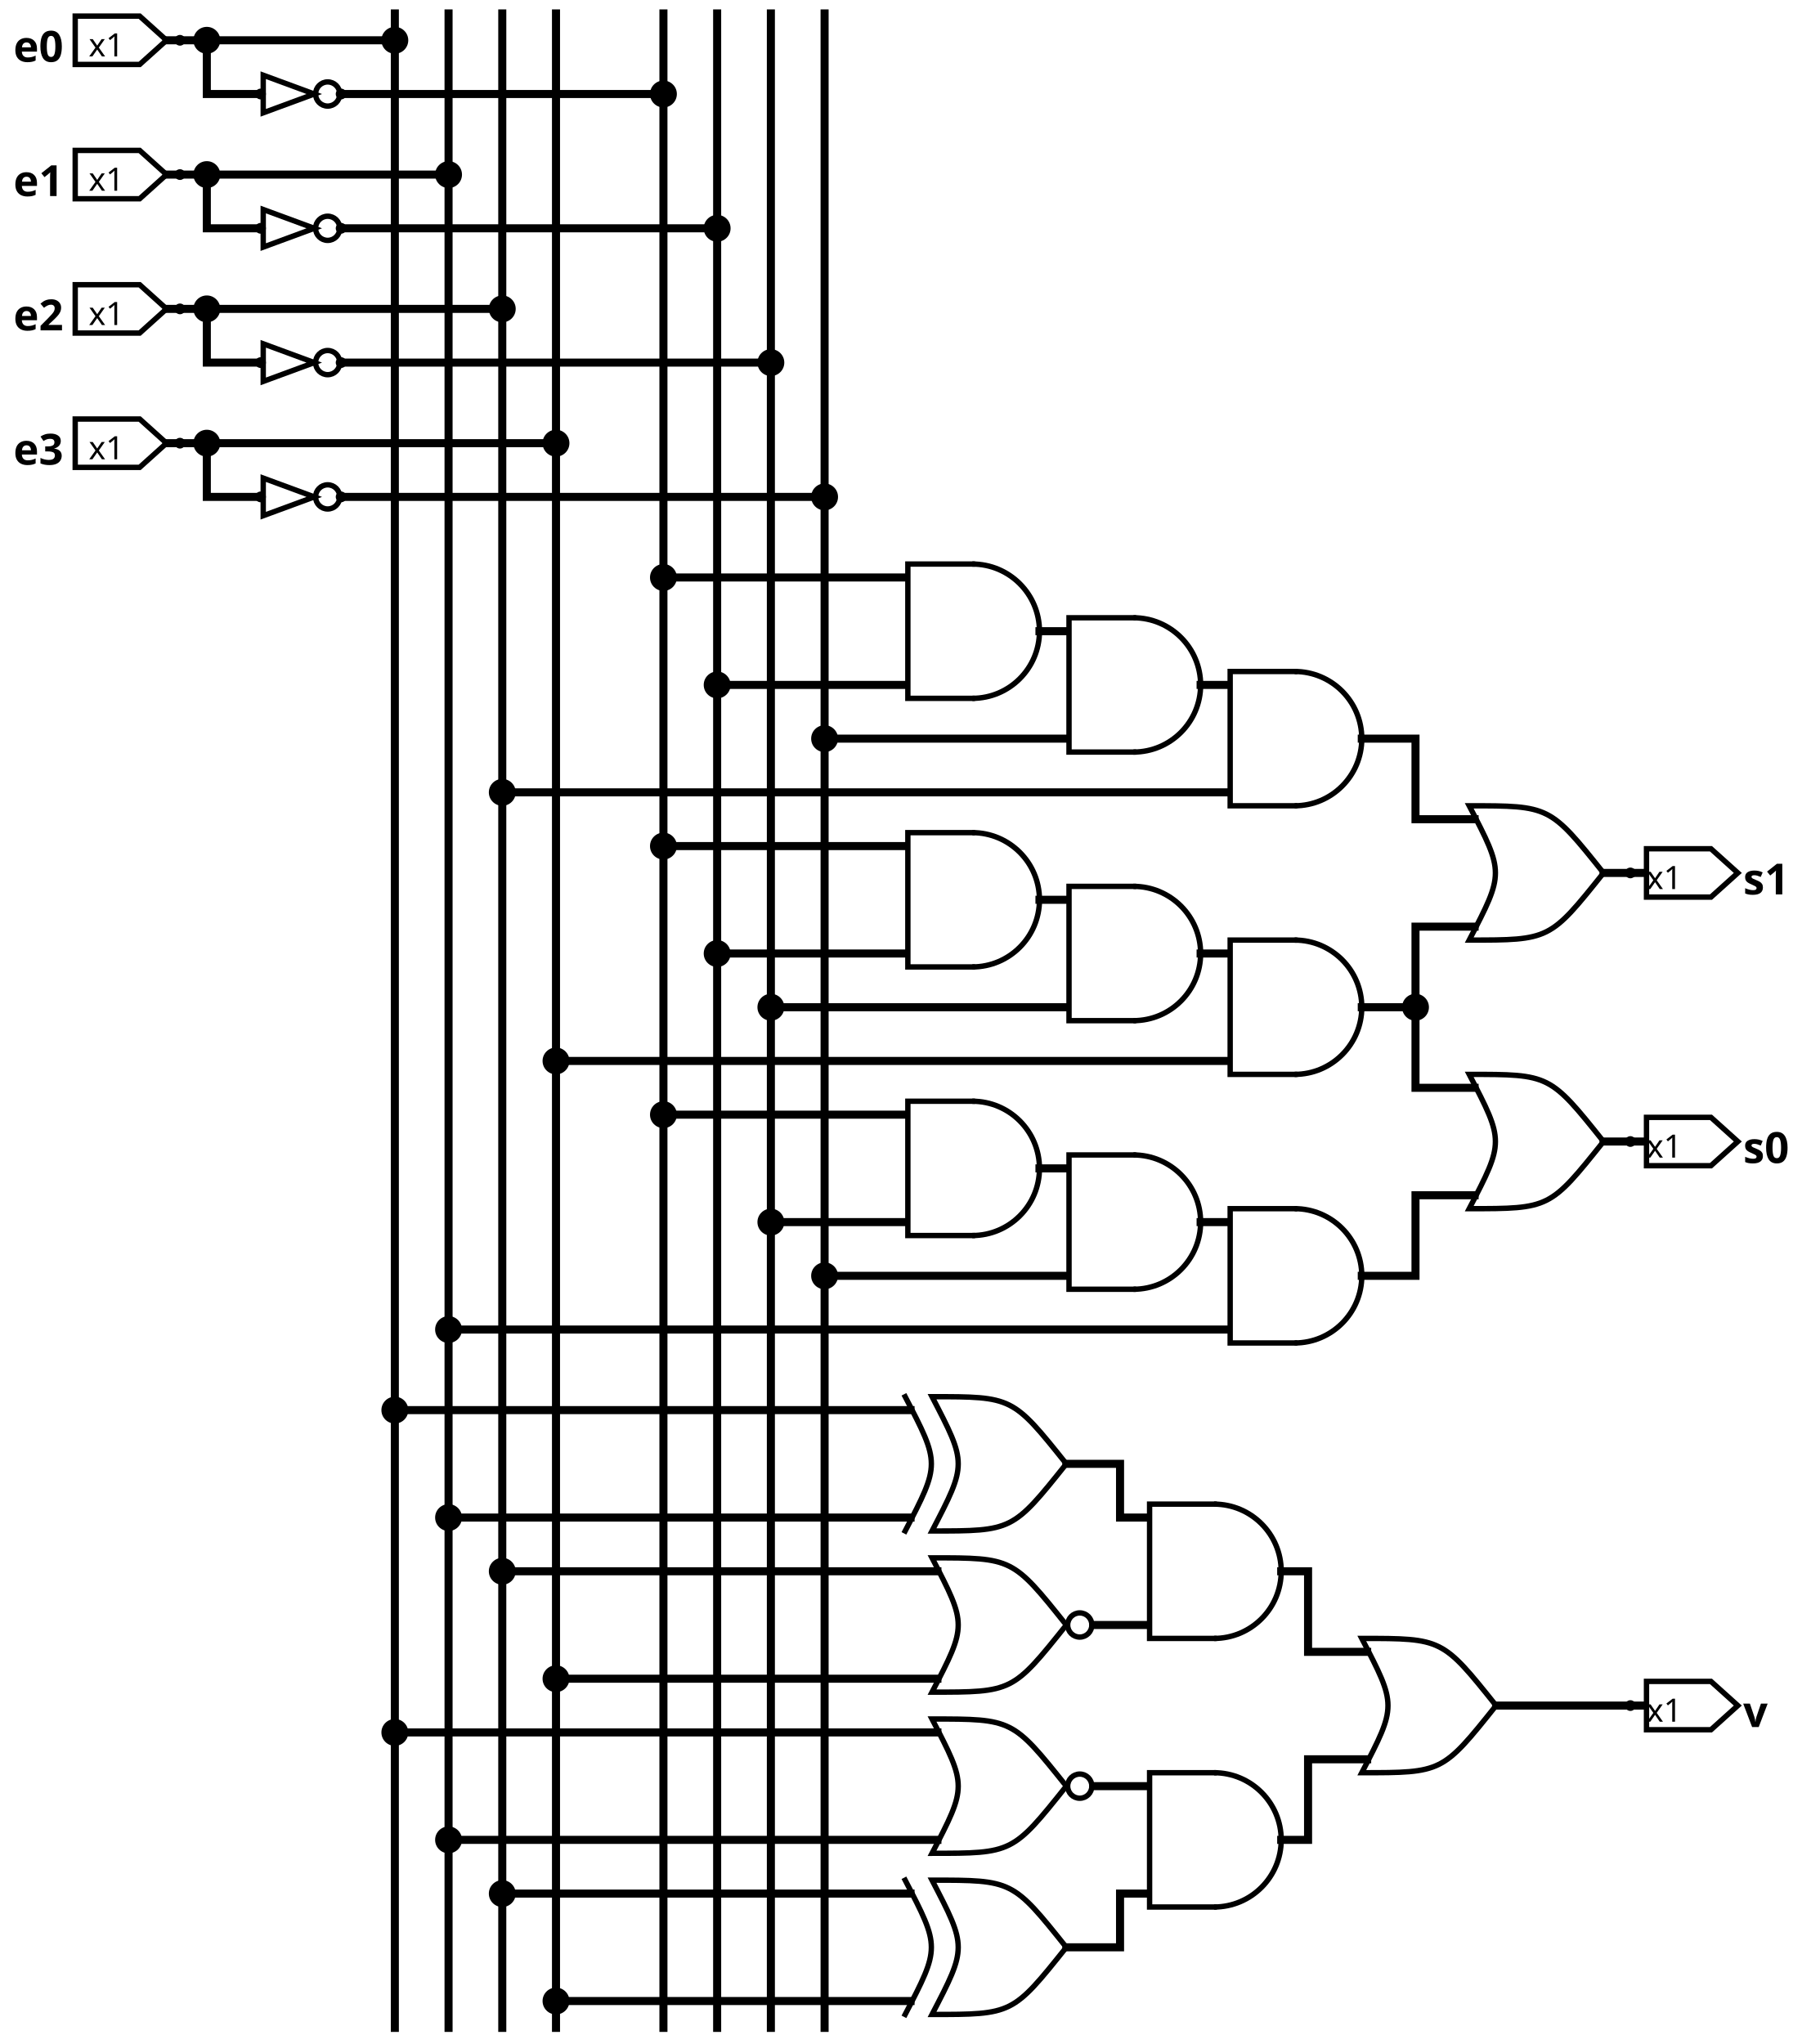
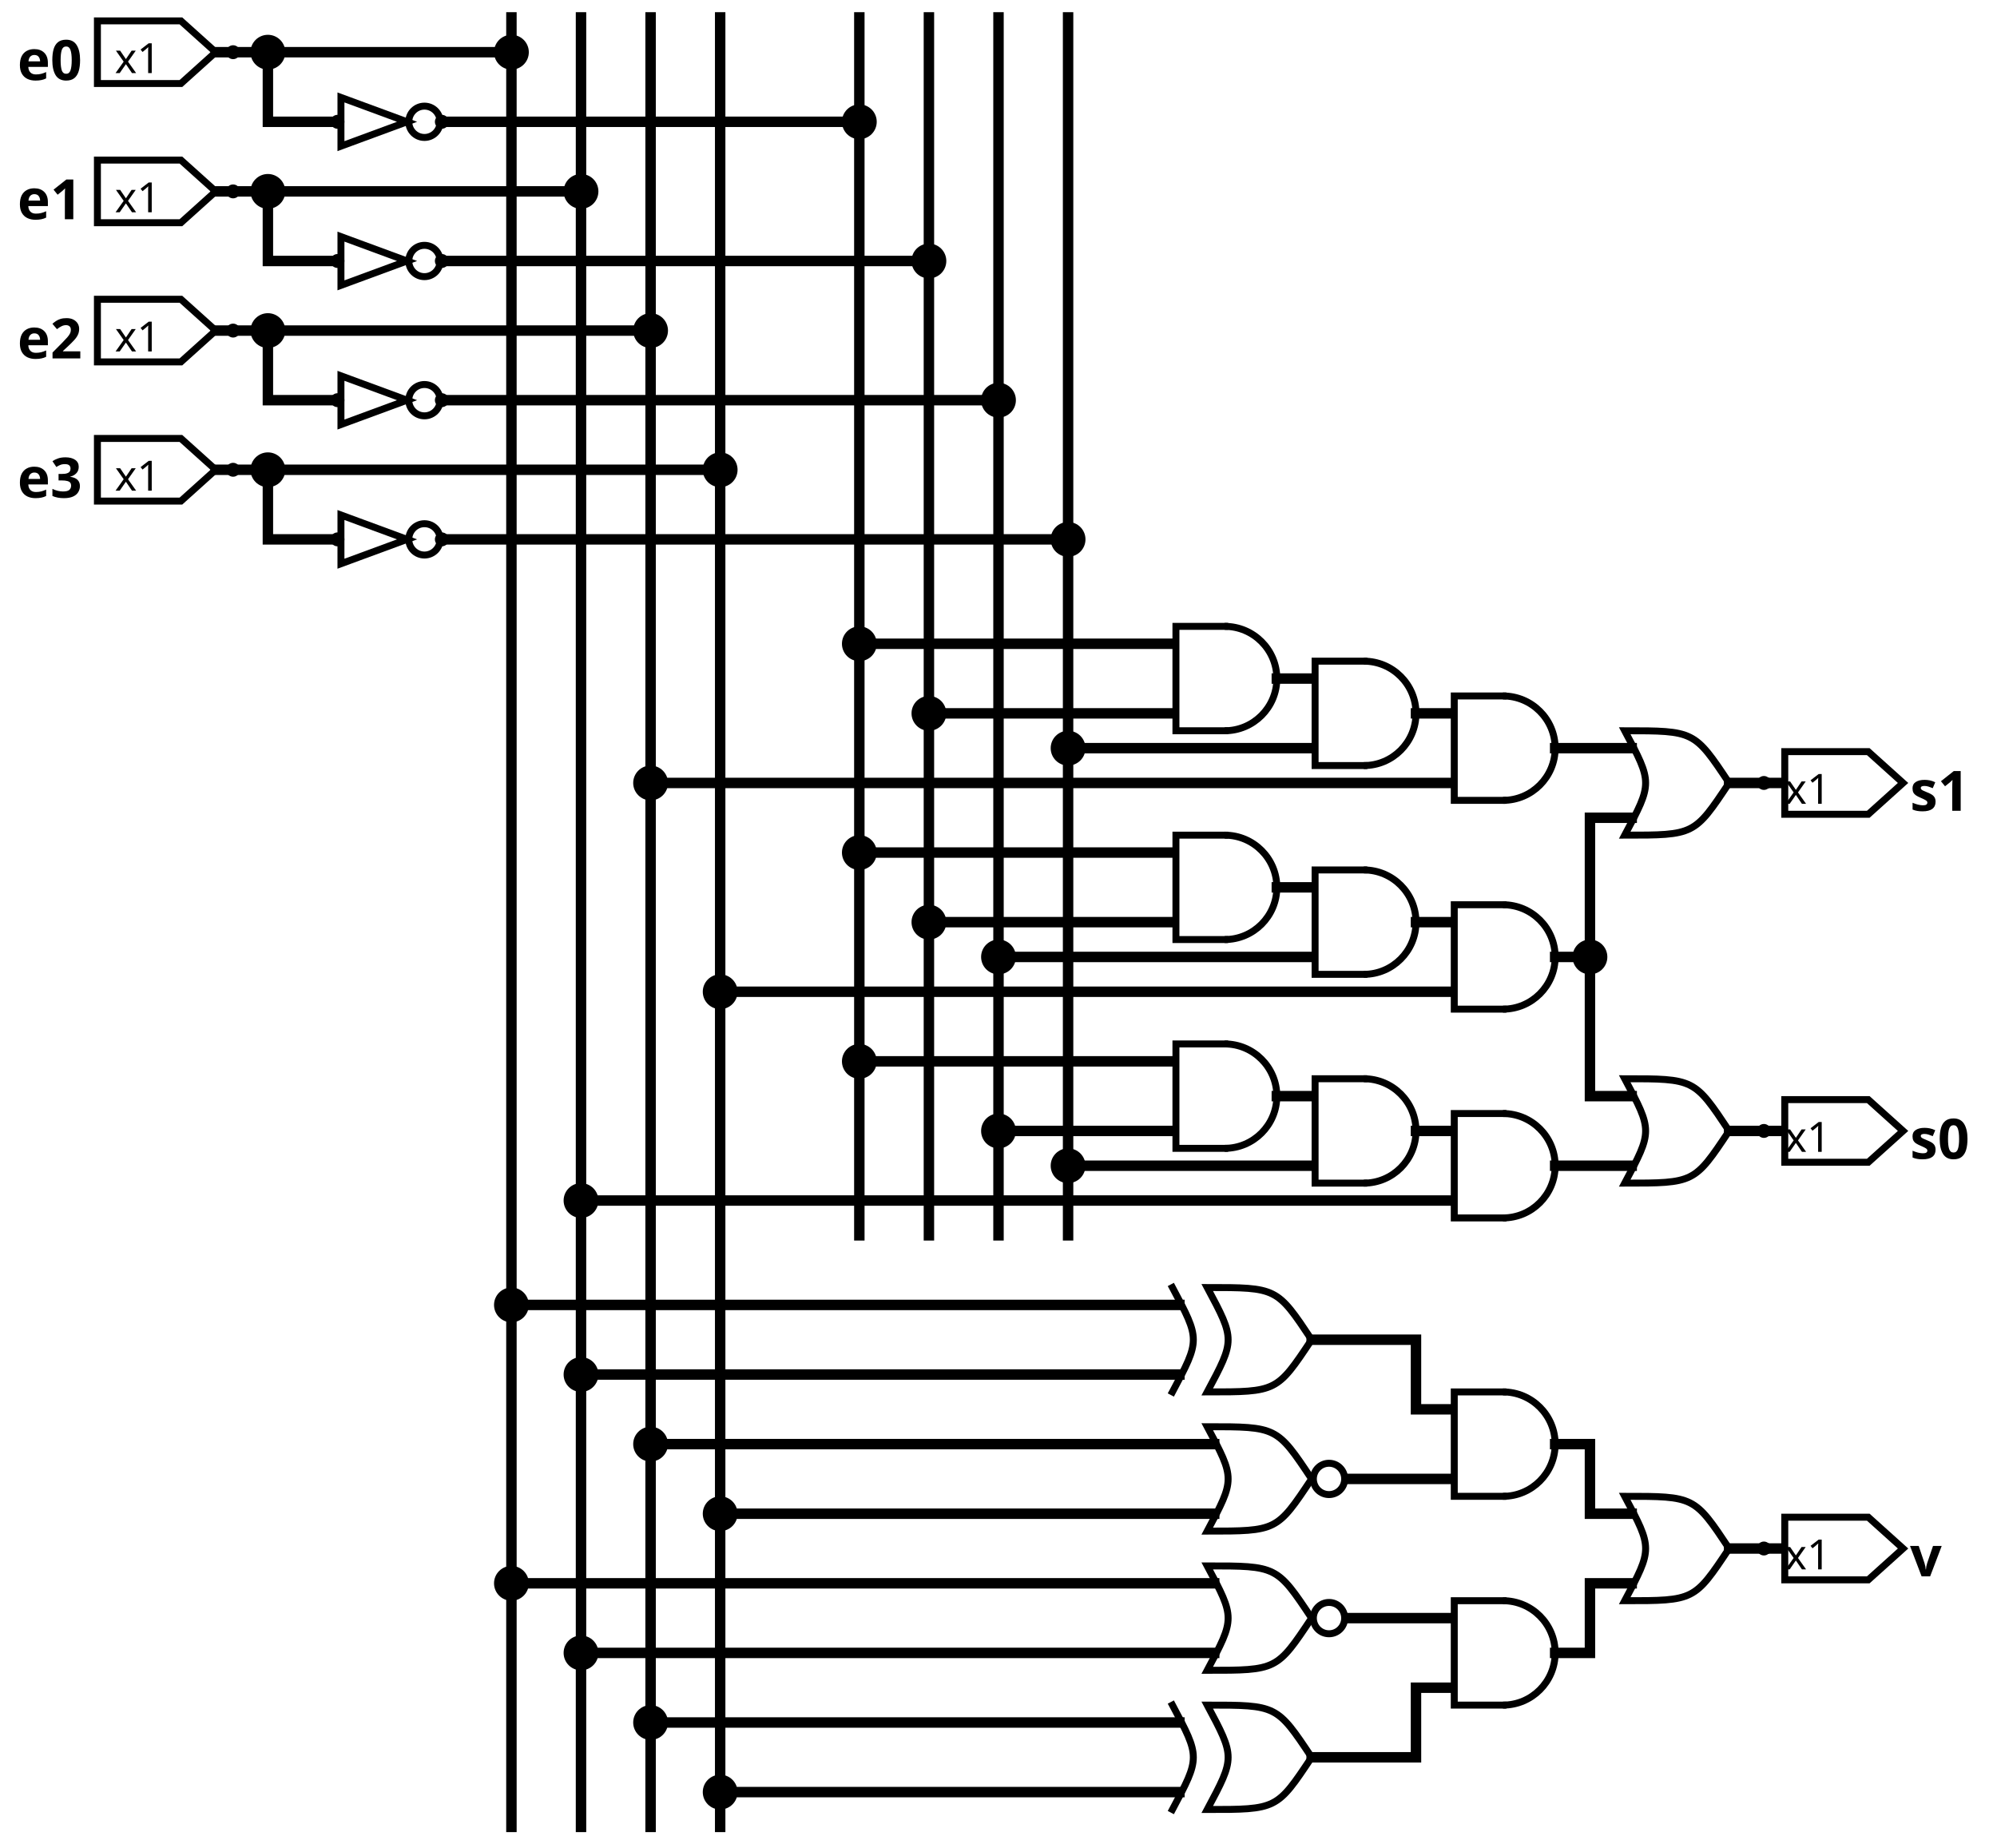
- <svg xmlns="http://www.w3.org/2000/svg" version="1.1" viewBox="0 0 674 761">
-   <polyline fill="none" points="407,665 427,665" stroke="rgb(0, 0, 0)" stroke-linecap="square" stroke-width="3.0" />
-   <polyline fill="none" points="387,335 397,335" stroke="rgb(0, 0, 0)" stroke-linecap="square" stroke-width="3.0" />
-   <polyline fill="none" points="447,355 457,355" stroke="rgb(0, 0, 0)" stroke-linecap="square" stroke-width="3.0" />
-   <polyline fill="none" points="127,85 267,85 267,5" stroke="rgb(0, 0, 0)" stroke-linecap="square" stroke-width="3.0" />
-   <polyline fill="none" points="597,425 607,425" stroke="rgb(0, 0, 0)" stroke-linecap="square" stroke-width="3.0" />
-   <polyline fill="none" points="557,635 607,635" stroke="rgb(0, 0, 0)" stroke-linecap="square" stroke-width="3.0" />
-   <polyline fill="none" points="397,275 307,275 307,475 397,475" stroke="rgb(0, 0, 0)" stroke-linecap="square" stroke-width="3.0" />
-   <polyline fill="none" points="267,85 267,255 267,355 267,755" stroke="rgb(0, 0, 0)" stroke-linecap="square" stroke-width="3.0" />
-   <polyline fill="none" points="267,255 337,255" stroke="rgb(0, 0, 0)" stroke-linecap="square" stroke-width="3.0" />
+ <svg xmlns="http://www.w3.org/2000/svg" version="1.1" viewBox="0 0 574 531">
+   <polyline fill="none" points="337,325 287,325 287,355" stroke="rgb(0, 0, 0)" stroke-linecap="square" stroke-width="3.0" />
+   <polyline fill="none" points="407,205 417,205" stroke="rgb(0, 0, 0)" stroke-linecap="square" stroke-width="3.0" />
+   <polyline fill="none" points="407,325 417,325" stroke="rgb(0, 0, 0)" stroke-linecap="square" stroke-width="3.0" />
+   <polyline fill="none" points="377,215 307,215 307,335 377,335" stroke="rgb(0, 0, 0)" stroke-linecap="square" stroke-width="3.0" />
  <polyline fill="none" points="127,35 247,35 247,5" stroke="rgb(0, 0, 0)" stroke-linecap="square" stroke-width="3.0" />
-   <polyline fill="none" points="127,185 307,185 307,5" stroke="rgb(0, 0, 0)" stroke-linecap="square" stroke-width="3.0" />
-   <polyline fill="none" points="397,545 417,545 417,565 427,565" stroke="rgb(0, 0, 0)" stroke-linecap="square" stroke-width="3.0" />
-   <polyline fill="none" points="97,135 77,135 77,115 187,115" stroke="rgb(0, 0, 0)" stroke-linecap="square" stroke-width="3.0" />
-   <polyline fill="none" points="457,395 207,395 207,165 77,165 77,185 97,185" stroke="rgb(0, 0, 0)" stroke-linecap="square" stroke-width="3.0" />
-   <polyline fill="none" points="167,5 167,65 167,495 457,495" stroke="rgb(0, 0, 0)" stroke-linecap="square" stroke-width="3.0" />
-   <polyline fill="none" points="307,475 307,755" stroke="rgb(0, 0, 0)" stroke-linecap="square" stroke-width="3.0" />
-   <polyline fill="none" points="307,185 307,275" stroke="rgb(0, 0, 0)" stroke-linecap="square" stroke-width="3.0" />
-   <polyline fill="none" points="337,455 287,455 287,755" stroke="rgb(0, 0, 0)" stroke-linecap="square" stroke-width="3.0" />
-   <polyline fill="none" points="407,605 427,605" stroke="rgb(0, 0, 0)" stroke-linecap="square" stroke-width="3.0" />
-   <polyline fill="none" points="387,235 397,235" stroke="rgb(0, 0, 0)" stroke-linecap="square" stroke-width="3.0" />
-   <polyline fill="none" points="387,435 397,435" stroke="rgb(0, 0, 0)" stroke-linecap="square" stroke-width="3.0" />
-   <polyline fill="none" points="187,295 457,295" stroke="rgb(0, 0, 0)" stroke-linecap="square" stroke-width="3.0" />
-   <polyline fill="none" points="447,255 457,255" stroke="rgb(0, 0, 0)" stroke-linecap="square" stroke-width="3.0" />
-   <polyline fill="none" points="447,455 457,455" stroke="rgb(0, 0, 0)" stroke-linecap="square" stroke-width="3.0" />
-   <polyline fill="none" points="247,35 247,215 337,215" stroke="rgb(0, 0, 0)" stroke-linecap="square" stroke-width="3.0" />
-   <polyline fill="none" points="187,585 187,705" stroke="rgb(0, 0, 0)" stroke-linecap="square" stroke-width="3.0" />
-   <polyline fill="none" points="597,325 607,325" stroke="rgb(0, 0, 0)" stroke-linecap="square" stroke-width="3.0" />
-   <polyline fill="none" points="167,495 167,565 167,685" stroke="rgb(0, 0, 0)" stroke-linecap="square" stroke-width="3.0" />
-   <polyline fill="none" points="207,745 207,755" stroke="rgb(0, 0, 0)" stroke-linecap="square" stroke-width="3.0" />
-   <polyline fill="none" points="247,415 247,755" stroke="rgb(0, 0, 0)" stroke-linecap="square" stroke-width="3.0" />
-   <polyline fill="none" points="287,5 287,135 287,375 287,455" stroke="rgb(0, 0, 0)" stroke-linecap="square" stroke-width="3.0" />
-   <polyline fill="none" points="77,15 77,35 97,35" stroke="rgb(0, 0, 0)" stroke-linecap="square" stroke-width="3.0" />
-   <polyline fill="none" points="287,375 397,375" stroke="rgb(0, 0, 0)" stroke-linecap="square" stroke-width="3.0" />
-   <polyline fill="none" points="247,215 247,315 247,415 337,415" stroke="rgb(0, 0, 0)" stroke-linecap="square" stroke-width="3.0" />
-   <polyline fill="none" points="127,135 287,135" stroke="rgb(0, 0, 0)" stroke-linecap="square" stroke-width="3.0" />
-   <polyline fill="none" points="247,315 337,315" stroke="rgb(0, 0, 0)" stroke-linecap="square" stroke-width="3.0" />
-   <polyline fill="none" points="207,5 207,165" stroke="rgb(0, 0, 0)" stroke-linecap="square" stroke-width="3.0" />
-   <polyline fill="none" points="207,395 207,625" stroke="rgb(0, 0, 0)" stroke-linecap="square" stroke-width="3.0" />
-   <polyline fill="none" points="77,65 167,65" stroke="rgb(0, 0, 0)" stroke-linecap="square" stroke-width="3.0" />
-   <polyline fill="none" points="397,725 417,725 417,705 427,705" stroke="rgb(0, 0, 0)" stroke-linecap="square" stroke-width="3.0" />
-   <polyline fill="none" points="147,15 147,525" stroke="rgb(0, 0, 0)" stroke-linecap="square" stroke-width="3.0" />
-   <polyline fill="none" points="267,355 337,355" stroke="rgb(0, 0, 0)" stroke-linecap="square" stroke-width="3.0" />
-   <ellipse cx="267.0" cy="255.0" fill="rgb(0, 0, 0)" rx="5.0" ry="5.0" stroke="none" stroke-width="3.0" />
+   <polyline fill="none" points="247,35 247,185 337,185" stroke="rgb(0, 0, 0)" stroke-linecap="square" stroke-width="3.0" />
+   <polyline fill="none" points="287,5 287,115" stroke="rgb(0, 0, 0)" stroke-linecap="square" stroke-width="3.0" />
+   <polyline fill="none" points="497,225 507,225" stroke="rgb(0, 0, 0)" stroke-linecap="square" stroke-width="3.0" />
+   <polyline fill="none" points="367,255 377,255" stroke="rgb(0, 0, 0)" stroke-linecap="square" stroke-width="3.0" />
+   <polyline fill="none" points="307,5 307,155 307,215" stroke="rgb(0, 0, 0)" stroke-linecap="square" stroke-width="3.0" />
+   <polyline fill="none" points="267,355 267,265 337,265" stroke="rgb(0, 0, 0)" stroke-linecap="square" stroke-width="3.0" />
+   <polyline fill="none" points="147,5 147,15 147,375 147,455 147,525" stroke="rgb(0, 0, 0)" stroke-linecap="square" stroke-width="3.0" />
+   <polyline fill="none" points="127,155 307,155" stroke="rgb(0, 0, 0)" stroke-linecap="square" stroke-width="3.0" />
+   <polyline fill="none" points="167,55 77,55 77,75 97,75" stroke="rgb(0, 0, 0)" stroke-linecap="square" stroke-width="3.0" />
+   <polyline fill="none" points="207,5 207,135 77,135 77,155 97,155" stroke="rgb(0, 0, 0)" stroke-linecap="square" stroke-width="3.0" />
+   <polyline fill="none" points="127,115 287,115 287,275 377,275" stroke="rgb(0, 0, 0)" stroke-linecap="square" stroke-width="3.0" />
+   <polyline fill="none" points="387,465 417,465" stroke="rgb(0, 0, 0)" stroke-linecap="square" stroke-width="3.0" />
+   <polyline fill="none" points="387,425 417,425" stroke="rgb(0, 0, 0)" stroke-linecap="square" stroke-width="3.0" />
+   <polyline fill="none" points="407,265 417,265" stroke="rgb(0, 0, 0)" stroke-linecap="square" stroke-width="3.0" />
+   <polyline fill="none" points="167,5 167,55 167,345 167,395" stroke="rgb(0, 0, 0)" stroke-linecap="square" stroke-width="3.0" />
+   <polyline fill="none" points="247,305 247,355" stroke="rgb(0, 0, 0)" stroke-linecap="square" stroke-width="3.0" />
+   <polyline fill="none" points="247,185 247,245 247,305 337,305" stroke="rgb(0, 0, 0)" stroke-linecap="square" stroke-width="3.0" />
+   <polyline fill="none" points="267,5 267,75 127,75" stroke="rgb(0, 0, 0)" stroke-linecap="square" stroke-width="3.0" />
+   <polyline fill="none" points="167,345 417,345" stroke="rgb(0, 0, 0)" stroke-linecap="square" stroke-width="3.0" />
+   <polyline fill="none" points="267,75 267,205 267,265" stroke="rgb(0, 0, 0)" stroke-linecap="square" stroke-width="3.0" />
+   <polyline fill="none" points="207,515 207,525" stroke="rgb(0, 0, 0)" stroke-linecap="square" stroke-width="3.0" />
+   <polyline fill="none" points="307,335 307,355" stroke="rgb(0, 0, 0)" stroke-linecap="square" stroke-width="3.0" />
+   <polyline fill="none" points="97,115 77,115 77,95 187,95 187,225 187,415" stroke="rgb(0, 0, 0)" stroke-linecap="square" stroke-width="3.0" />
+   <polyline fill="none" points="207,135 207,285" stroke="rgb(0, 0, 0)" stroke-linecap="square" stroke-width="3.0" />
+   <polyline fill="none" points="187,225 417,225" stroke="rgb(0, 0, 0)" stroke-linecap="square" stroke-width="3.0" />
+   <polyline fill="none" points="187,5 187,95" stroke="rgb(0, 0, 0)" stroke-linecap="square" stroke-width="3.0" />
+   <polyline fill="none" points="247,245 337,245" stroke="rgb(0, 0, 0)" stroke-linecap="square" stroke-width="3.0" />
+   <polyline fill="none" points="377,505 407,505 407,485 417,485" stroke="rgb(0, 0, 0)" stroke-linecap="square" stroke-width="3.0" />
+   <polyline fill="none" points="377,385 407,385 407,405 417,405" stroke="rgb(0, 0, 0)" stroke-linecap="square" stroke-width="3.0" />
+   <polyline fill="none" points="167,475 167,525" stroke="rgb(0, 0, 0)" stroke-linecap="square" stroke-width="3.0" />
+   <polyline fill="none" points="447,275 457,275" stroke="rgb(0, 0, 0)" stroke-linecap="square" stroke-width="3.0" />
+   <polyline fill="none" points="497,325 507,325" stroke="rgb(0, 0, 0)" stroke-linecap="square" stroke-width="3.0" />
+   <polyline fill="none" points="497,445 507,445" stroke="rgb(0, 0, 0)" stroke-linecap="square" stroke-width="3.0" />
+   <polyline fill="none" points="367,315 377,315" stroke="rgb(0, 0, 0)" stroke-linecap="square" stroke-width="3.0" />
+   <polyline fill="none" points="367,195 377,195" stroke="rgb(0, 0, 0)" stroke-linecap="square" stroke-width="3.0" />
+   <polyline fill="none" points="287,275 287,325" stroke="rgb(0, 0, 0)" stroke-linecap="square" stroke-width="3.0" />
+   <polyline fill="none" points="77,15 147,15" stroke="rgb(0, 0, 0)" stroke-linecap="square" stroke-width="3.0" />
+   <polyline fill="none" points="267,205 337,205" stroke="rgb(0, 0, 0)" stroke-linecap="square" stroke-width="3.0" />
+   <ellipse cx="267.0" cy="265.0" fill="rgb(0, 0, 0)" rx="5.0" ry="5.0" stroke="none" stroke-width="3.0" />
  <ellipse cx="77.0" cy="15.0" fill="rgb(0, 0, 0)" rx="5.0" ry="5.0" stroke="none" stroke-width="3.0" />
-   <ellipse cx="187.0" cy="705.0" fill="rgb(0, 0, 0)" rx="5.0" ry="5.0" stroke="none" stroke-width="3.0" />
-   <ellipse cx="167.0" cy="565.0" fill="rgb(0, 0, 0)" rx="5.0" ry="5.0" stroke="none" stroke-width="3.0" />
-   <ellipse cx="167.0" cy="65.0" fill="rgb(0, 0, 0)" rx="5.0" ry="5.0" stroke="none" stroke-width="3.0" />
-   <ellipse cx="207.0" cy="625.0" fill="rgb(0, 0, 0)" rx="5.0" ry="5.0" stroke="none" stroke-width="3.0" />
-   <ellipse cx="247.0" cy="415.0" fill="rgb(0, 0, 0)" rx="5.0" ry="5.0" stroke="none" stroke-width="3.0" />
-   <ellipse cx="287.0" cy="455.0" fill="rgb(0, 0, 0)" rx="5.0" ry="5.0" stroke="none" stroke-width="3.0" />
-   <ellipse cx="77.0" cy="65.0" fill="rgb(0, 0, 0)" rx="5.0" ry="5.0" stroke="none" stroke-width="3.0" />
-   <ellipse cx="207.0" cy="395.0" fill="rgb(0, 0, 0)" rx="5.0" ry="5.0" stroke="none" stroke-width="3.0" />
-   <ellipse cx="267.0" cy="85.0" fill="rgb(0, 0, 0)" rx="5.0" ry="5.0" stroke="none" stroke-width="3.0" />
-   <ellipse cx="207.0" cy="165.0" fill="rgb(0, 0, 0)" rx="5.0" ry="5.0" stroke="none" stroke-width="3.0" />
-   <ellipse cx="267.0" cy="355.0" fill="rgb(0, 0, 0)" rx="5.0" ry="5.0" stroke="none" stroke-width="3.0" />
-   <ellipse cx="247.0" cy="215.0" fill="rgb(0, 0, 0)" rx="5.0" ry="5.0" stroke="none" stroke-width="3.0" />
-   <ellipse cx="77.0" cy="115.0" fill="rgb(0, 0, 0)" rx="5.0" ry="5.0" stroke="none" stroke-width="3.0" />
-   <ellipse cx="187.0" cy="295.0" fill="rgb(0, 0, 0)" rx="5.0" ry="5.0" stroke="none" stroke-width="3.0" />
-   <ellipse cx="147.0" cy="525.0" fill="rgb(0, 0, 0)" rx="5.0" ry="5.0" stroke="none" stroke-width="3.0" />
+   <ellipse cx="457.0" cy="275.0" fill="rgb(0, 0, 0)" rx="5.0" ry="5.0" stroke="none" stroke-width="3.0" />
+   <ellipse cx="167.0" cy="55.0" fill="rgb(0, 0, 0)" rx="5.0" ry="5.0" stroke="none" stroke-width="3.0" />
+   <ellipse cx="307.0" cy="335.0" fill="rgb(0, 0, 0)" rx="5.0" ry="5.0" stroke="none" stroke-width="3.0" />
+   <ellipse cx="187.0" cy="225.0" fill="rgb(0, 0, 0)" rx="5.0" ry="5.0" stroke="none" stroke-width="3.0" />
+   <ellipse cx="77.0" cy="55.0" fill="rgb(0, 0, 0)" rx="5.0" ry="5.0" stroke="none" stroke-width="3.0" />
+   <ellipse cx="167.0" cy="345.0" fill="rgb(0, 0, 0)" rx="5.0" ry="5.0" stroke="none" stroke-width="3.0" />
+   <ellipse cx="147.0" cy="455.0" fill="rgb(0, 0, 0)" rx="5.0" ry="5.0" stroke="none" stroke-width="3.0" />
+   <ellipse cx="187.0" cy="495.0" fill="rgb(0, 0, 0)" rx="5.0" ry="5.0" stroke="none" stroke-width="3.0" />
+   <ellipse cx="207.0" cy="135.0" fill="rgb(0, 0, 0)" rx="5.0" ry="5.0" stroke="none" stroke-width="3.0" />
+   <ellipse cx="267.0" cy="75.0" fill="rgb(0, 0, 0)" rx="5.0" ry="5.0" stroke="none" stroke-width="3.0" />
+   <ellipse cx="247.0" cy="185.0" fill="rgb(0, 0, 0)" rx="5.0" ry="5.0" stroke="none" stroke-width="3.0" />
+   <ellipse cx="77.0" cy="95.0" fill="rgb(0, 0, 0)" rx="5.0" ry="5.0" stroke="none" stroke-width="3.0" />
+   <ellipse cx="167.0" cy="395.0" fill="rgb(0, 0, 0)" rx="5.0" ry="5.0" stroke="none" stroke-width="3.0" />
+   <ellipse cx="207.0" cy="435.0" fill="rgb(0, 0, 0)" rx="5.0" ry="5.0" stroke="none" stroke-width="3.0" />
+   <ellipse cx="307.0" cy="155.0" fill="rgb(0, 0, 0)" rx="5.0" ry="5.0" stroke="none" stroke-width="3.0" />
+   <ellipse cx="287.0" cy="275.0" fill="rgb(0, 0, 0)" rx="5.0" ry="5.0" stroke="none" stroke-width="3.0" />
+   <ellipse cx="77.0" cy="135.0" fill="rgb(0, 0, 0)" rx="5.0" ry="5.0" stroke="none" stroke-width="3.0" />
  <ellipse cx="147.0" cy="15.0" fill="rgb(0, 0, 0)" rx="5.0" ry="5.0" stroke="none" stroke-width="3.0" />
-   <ellipse cx="307.0" cy="185.0" fill="rgb(0, 0, 0)" rx="5.0" ry="5.0" stroke="none" stroke-width="3.0" />
-   <ellipse cx="167.0" cy="685.0" fill="rgb(0, 0, 0)" rx="5.0" ry="5.0" stroke="none" stroke-width="3.0" />
-   <ellipse cx="187.0" cy="585.0" fill="rgb(0, 0, 0)" rx="5.0" ry="5.0" stroke="none" stroke-width="3.0" />
-   <ellipse cx="77.0" cy="165.0" fill="rgb(0, 0, 0)" rx="5.0" ry="5.0" stroke="none" stroke-width="3.0" />
-   <ellipse cx="207.0" cy="745.0" fill="rgb(0, 0, 0)" rx="5.0" ry="5.0" stroke="none" stroke-width="3.0" />
-   <ellipse cx="307.0" cy="475.0" fill="rgb(0, 0, 0)" rx="5.0" ry="5.0" stroke="none" stroke-width="3.0" />
+   <ellipse cx="247.0" cy="245.0" fill="rgb(0, 0, 0)" rx="5.0" ry="5.0" stroke="none" stroke-width="3.0" />
+   <ellipse cx="307.0" cy="215.0" fill="rgb(0, 0, 0)" rx="5.0" ry="5.0" stroke="none" stroke-width="3.0" />
+   <ellipse cx="187.0" cy="95.0" fill="rgb(0, 0, 0)" rx="5.0" ry="5.0" stroke="none" stroke-width="3.0" />
+   <ellipse cx="287.0" cy="325.0" fill="rgb(0, 0, 0)" rx="5.0" ry="5.0" stroke="none" stroke-width="3.0" />
  <ellipse cx="247.0" cy="35.0" fill="rgb(0, 0, 0)" rx="5.0" ry="5.0" stroke="none" stroke-width="3.0" />
-   <ellipse cx="187.0" cy="115.0" fill="rgb(0, 0, 0)" rx="5.0" ry="5.0" stroke="none" stroke-width="3.0" />
-   <ellipse cx="247.0" cy="315.0" fill="rgb(0, 0, 0)" rx="5.0" ry="5.0" stroke="none" stroke-width="3.0" />
-   <ellipse cx="167.0" cy="495.0" fill="rgb(0, 0, 0)" rx="5.0" ry="5.0" stroke="none" stroke-width="3.0" />
-   <ellipse cx="287.0" cy="375.0" fill="rgb(0, 0, 0)" rx="5.0" ry="5.0" stroke="none" stroke-width="3.0" />
-   <ellipse cx="307.0" cy="275.0" fill="rgb(0, 0, 0)" rx="5.0" ry="5.0" stroke="none" stroke-width="3.0" />
-   <ellipse cx="527.0" cy="375.0" fill="rgb(0, 0, 0)" rx="5.0" ry="5.0" stroke="none" stroke-width="3.0" />
-   <ellipse cx="287.0" cy="135.0" fill="rgb(0, 0, 0)" rx="5.0" ry="5.0" stroke="none" stroke-width="3.0" />
-   <ellipse cx="147.0" cy="645.0" fill="rgb(0, 0, 0)" rx="5.0" ry="5.0" stroke="none" stroke-width="3.0" />
-   <polyline fill="none" points="62,65 67,65 77,65 77,85 97,85" stroke="rgb(0, 0, 0)" stroke-linecap="square" stroke-width="3.0" />
-   <polygon fill="none" points="52,74 62,65 52,56 28,56 28,74" stroke="rgb(0, 0, 0)" stroke-linecap="square" stroke-width="2.0" />
-   <text fill="rgb(0, 0, 0)" font-family="Monospaced" font-size="12" x="33.0" y="71.0">x1</text>
-   <text fill="rgb(0, 0, 0)" font-family="Monospaced" font-size="16" font-weight="bold" x="5.0" y="73.0">e1</text>
-   <ellipse cx="67.0" cy="65.0" fill="rgb(0, 0, 0)" rx="2.0" ry="2.0" stroke="none" stroke-width="2.0" />
-   <polygon fill="none" points="117,135 98,128 98,142" stroke="rgb(0, 0, 0)" stroke-linecap="square" stroke-width="2.0" />
-   <ellipse cx="122.0" cy="135.0" fill="none" rx="4.5" ry="4.5" stroke="rgb(0, 0, 0)" stroke-width="2.0" />
-   <ellipse cx="127.0" cy="135.0" fill="rgb(0, 0, 0)" rx="2.0" ry="2.0" stroke="none" stroke-width="2.0" />
-   <ellipse cx="97.0" cy="135.0" fill="rgb(0, 0, 0)" rx="2.0" ry="2.0" stroke="none" stroke-width="2.0" />
-   <polyline fill="none" points="507,275 527,275 527,305 547,305 549,305" stroke="rgb(0, 0, 0)" stroke-linecap="square" stroke-width="3.0" />
-   <polyline fill="none" points="527,375 527,345 547,345 549,345" stroke="rgb(0, 0, 0)" stroke-linecap="square" stroke-width="3.0" />
-   <path d=" M597.0,325.0 C577.0,300.0 577.0,300.0 547.0,300.0 C560.0,325.0 560.0,325.0 547.0,350.0 C577.0,350.0 577.0,350.0 597.0,325.0 Z" fill="none" stroke="rgb(0, 0, 0)" stroke-linecap="square" stroke-width="2.0" />
-   <path d="M422.0,380.0 A25.0,25.0 90.0 0,0 422.0,330.0" fill="none" stroke="rgb(0, 0, 0)" stroke-width="2.0" />
-   <polyline fill="none" points="422,330 398,330 398,380 422,380" stroke="rgb(0, 0, 0)" stroke-linecap="square" stroke-width="2.0" />
-   <path d="M482.0,400.0 A25.0,25.0 90.0 0,0 482.0,350.0" fill="none" stroke="rgb(0, 0, 0)" stroke-width="2.0" />
-   <polyline fill="none" points="482,350 458,350 458,400 482,400" stroke="rgb(0, 0, 0)" stroke-linecap="square" stroke-width="2.0" />
+   <ellipse cx="167.0" cy="475.0" fill="rgb(0, 0, 0)" rx="5.0" ry="5.0" stroke="none" stroke-width="3.0" />
+   <ellipse cx="207.0" cy="515.0" fill="rgb(0, 0, 0)" rx="5.0" ry="5.0" stroke="none" stroke-width="3.0" />
+   <ellipse cx="247.0" cy="305.0" fill="rgb(0, 0, 0)" rx="5.0" ry="5.0" stroke="none" stroke-width="3.0" />
+   <ellipse cx="267.0" cy="205.0" fill="rgb(0, 0, 0)" rx="5.0" ry="5.0" stroke="none" stroke-width="3.0" />
+   <ellipse cx="207.0" cy="285.0" fill="rgb(0, 0, 0)" rx="5.0" ry="5.0" stroke="none" stroke-width="3.0" />
+   <ellipse cx="287.0" cy="115.0" fill="rgb(0, 0, 0)" rx="5.0" ry="5.0" stroke="none" stroke-width="3.0" />
+   <ellipse cx="147.0" cy="375.0" fill="rgb(0, 0, 0)" rx="5.0" ry="5.0" stroke="none" stroke-width="3.0" />
+   <ellipse cx="187.0" cy="415.0" fill="rgb(0, 0, 0)" rx="5.0" ry="5.0" stroke="none" stroke-width="3.0" />
+   <polygon fill="none" points="117,155 98,148 98,162" stroke="rgb(0, 0, 0)" stroke-linecap="square" stroke-width="2.0" />
+   <ellipse cx="122.0" cy="155.0" fill="none" rx="4.5" ry="4.5" stroke="rgb(0, 0, 0)" stroke-width="2.0" />
+   <ellipse cx="127.0" cy="155.0" fill="rgb(0, 0, 0)" rx="2.0" ry="2.0" stroke="none" stroke-width="2.0" />
+   <ellipse cx="97.0" cy="155.0" fill="rgb(0, 0, 0)" rx="2.0" ry="2.0" stroke="none" stroke-width="2.0" />
+   <polyline fill="none" points="62,55 67,55 77,55" stroke="rgb(0, 0, 0)" stroke-linecap="square" stroke-width="3.0" />
+   <polygon fill="none" points="52,64 62,55 52,46 28,46 28,64" stroke="rgb(0, 0, 0)" stroke-linecap="square" stroke-width="2.0" />
+   <text fill="rgb(0, 0, 0)" font-family="Monospaced" font-size="12" x="33.0" y="61.0">x1</text>
+   <text fill="rgb(0, 0, 0)" font-family="Monospaced" font-size="16" font-weight="bold" x="5.0" y="63.0">e1</text>
+   <ellipse cx="67.0" cy="55.0" fill="rgb(0, 0, 0)" rx="2.0" ry="2.0" stroke="none" stroke-width="2.0" />
+   <polyline fill="none" points="62,135 67,135 77,135" stroke="rgb(0, 0, 0)" stroke-linecap="square" stroke-width="3.0" />
+   <polygon fill="none" points="52,144 62,135 52,126 28,126 28,144" stroke="rgb(0, 0, 0)" stroke-linecap="square" stroke-width="2.0" />
+   <text fill="rgb(0, 0, 0)" font-family="Monospaced" font-size="12" x="33.0" y="141.0">x1</text>
+   <text fill="rgb(0, 0, 0)" font-family="Monospaced" font-size="16" font-weight="bold" x="5.0" y="143.0">e3</text>
+   <ellipse cx="67.0" cy="135.0" fill="rgb(0, 0, 0)" rx="2.0" ry="2.0" stroke="none" stroke-width="2.0" />
+   <path d="M352.0,270.0 A15.0,15.0 90.0 0,0 352.0,240.0" fill="none" stroke="rgb(0, 0, 0)" stroke-width="2.0" />
+   <polyline fill="none" points="352,240 338,240 338,270 352,270" stroke="rgb(0, 0, 0)" stroke-linecap="square" stroke-width="2.0" />
+   <path d="M392.0,280.0 A15.0,15.0 90.0 0,0 392.0,250.0" fill="none" stroke="rgb(0, 0, 0)" stroke-width="2.0" />
+   <polyline fill="none" points="392,250 378,250 378,280 392,280" stroke="rgb(0, 0, 0)" stroke-linecap="square" stroke-width="2.0" />
  <polygon fill="none" points="117,35 98,28 98,42" stroke="rgb(0, 0, 0)" stroke-linecap="square" stroke-width="2.0" />
  <ellipse cx="122.0" cy="35.0" fill="none" rx="4.5" ry="4.5" stroke="rgb(0, 0, 0)" stroke-width="2.0" />
  <ellipse cx="127.0" cy="35.0" fill="rgb(0, 0, 0)" rx="2.0" ry="2.0" stroke="none" stroke-width="2.0" />
  <ellipse cx="97.0" cy="35.0" fill="rgb(0, 0, 0)" rx="2.0" ry="2.0" stroke="none" stroke-width="2.0" />
-   <path d="M362.0,460.0 A25.0,25.0 90.0 0,0 362.0,410.0" fill="none" stroke="rgb(0, 0, 0)" stroke-width="2.0" />
-   <polyline fill="none" points="362,410 338,410 338,460 362,460" stroke="rgb(0, 0, 0)" stroke-linecap="square" stroke-width="2.0" />
-   <polyline fill="none" points="507,375 527,375 527,405 547,405 549,405" stroke="rgb(0, 0, 0)" stroke-linecap="square" stroke-width="3.0" />
-   <polyline fill="none" points="507,475 527,475 527,445 547,445 549,445" stroke="rgb(0, 0, 0)" stroke-linecap="square" stroke-width="3.0" />
-   <path d=" M597.0,425.0 C577.0,400.0 577.0,400.0 547.0,400.0 C560.0,425.0 560.0,425.0 547.0,450.0 C577.0,450.0 577.0,450.0 597.0,425.0 Z" fill="none" stroke="rgb(0, 0, 0)" stroke-linecap="square" stroke-width="2.0" />
-   <polyline fill="none" points="62,115 67,115 77,115" stroke="rgb(0, 0, 0)" stroke-linecap="square" stroke-width="3.0" />
-   <polygon fill="none" points="52,124 62,115 52,106 28,106 28,124" stroke="rgb(0, 0, 0)" stroke-linecap="square" stroke-width="2.0" />
-   <text fill="rgb(0, 0, 0)" font-family="Monospaced" font-size="12" x="33.0" y="121.0">x1</text>
-   <text fill="rgb(0, 0, 0)" font-family="Monospaced" font-size="16" font-weight="bold" x="5.0" y="123.0">e2</text>
-   <ellipse cx="67.0" cy="115.0" fill="rgb(0, 0, 0)" rx="2.0" ry="2.0" stroke="none" stroke-width="2.0" />
-   <polyline fill="none" points="611,425 608,425" stroke="rgb(0, 0, 0)" stroke-linecap="square" stroke-width="3.0" />
-   <polygon fill="none" points="637,416 647,425 637,434 613,434 613,416" stroke="rgb(0, 0, 0)" stroke-linecap="square" stroke-width="2.0" />
-   <text fill="rgb(0, 0, 0)" font-family="Monospaced" font-size="12" x="613.0" y="431.0">x1</text>
-   <text fill="rgb(0, 0, 0)" font-family="Monospaced" font-size="16" font-weight="bold" x="649.0" y="433.0">s0</text>
-   <ellipse cx="607.0" cy="425.0" fill="rgb(0, 0, 0)" rx="2.0" ry="2.0" stroke="none" stroke-width="2.0" />
-   <polyline fill="none" points="62,15 67,15 77,15 147,15 147,5" stroke="rgb(0, 0, 0)" stroke-linecap="square" stroke-width="3.0" />
+   <path d="M432.0,350.0 A15.0,15.0 90.0 0,0 432.0,320.0" fill="none" stroke="rgb(0, 0, 0)" stroke-width="2.0" />
+   <polyline fill="none" points="432,320 418,320 418,350 432,350" stroke="rgb(0, 0, 0)" stroke-linecap="square" stroke-width="2.0" />
+   <path d="M352.0,330.0 A15.0,15.0 90.0 0,0 352.0,300.0" fill="none" stroke="rgb(0, 0, 0)" stroke-width="2.0" />
+   <polyline fill="none" points="352,300 338,300 338,330 352,330" stroke="rgb(0, 0, 0)" stroke-linecap="square" stroke-width="2.0" />
+   <path d="M392.0,220.0 A15.0,15.0 90.0 0,0 392.0,190.0" fill="none" stroke="rgb(0, 0, 0)" stroke-width="2.0" />
+   <polyline fill="none" points="392,190 378,190 378,220 392,220" stroke="rgb(0, 0, 0)" stroke-linecap="square" stroke-width="2.0" />
+   <polygon fill="none" points="117,115 98,108 98,122" stroke="rgb(0, 0, 0)" stroke-linecap="square" stroke-width="2.0" />
+   <ellipse cx="122.0" cy="115.0" fill="none" rx="4.5" ry="4.5" stroke="rgb(0, 0, 0)" stroke-width="2.0" />
+   <ellipse cx="127.0" cy="115.0" fill="rgb(0, 0, 0)" rx="2.0" ry="2.0" stroke="none" stroke-width="2.0" />
+   <ellipse cx="97.0" cy="115.0" fill="rgb(0, 0, 0)" rx="2.0" ry="2.0" stroke="none" stroke-width="2.0" />
+   <path d="M432.0,290.0 A15.0,15.0 90.0 0,0 432.0,260.0" fill="none" stroke="rgb(0, 0, 0)" stroke-width="2.0" />
+   <polyline fill="none" points="432,260 418,260 418,290 432,290" stroke="rgb(0, 0, 0)" stroke-linecap="square" stroke-width="2.0" />
+   <path d="M432.0,230.0 A15.0,15.0 90.0 0,0 432.0,200.0" fill="none" stroke="rgb(0, 0, 0)" stroke-width="2.0" />
+   <polyline fill="none" points="432,200 418,200 418,230 432,230" stroke="rgb(0, 0, 0)" stroke-linecap="square" stroke-width="2.0" />
+   <path d="M352.0,210.0 A15.0,15.0 90.0 0,0 352.0,180.0" fill="none" stroke="rgb(0, 0, 0)" stroke-width="2.0" />
+   <polyline fill="none" points="352,180 338,180 338,210 352,210" stroke="rgb(0, 0, 0)" stroke-linecap="square" stroke-width="2.0" />
+   <polyline fill="none" points="62,95 67,95 77,95" stroke="rgb(0, 0, 0)" stroke-linecap="square" stroke-width="3.0" />
+   <polygon fill="none" points="52,104 62,95 52,86 28,86 28,104" stroke="rgb(0, 0, 0)" stroke-linecap="square" stroke-width="2.0" />
+   <text fill="rgb(0, 0, 0)" font-family="Monospaced" font-size="12" x="33.0" y="101.0">x1</text>
+   <text fill="rgb(0, 0, 0)" font-family="Monospaced" font-size="16" font-weight="bold" x="5.0" y="103.0">e2</text>
+   <ellipse cx="67.0" cy="95.0" fill="rgb(0, 0, 0)" rx="2.0" ry="2.0" stroke="none" stroke-width="2.0" />
+   <polygon fill="none" points="117,75 98,68 98,82" stroke="rgb(0, 0, 0)" stroke-linecap="square" stroke-width="2.0" />
+   <ellipse cx="122.0" cy="75.0" fill="none" rx="4.5" ry="4.5" stroke="rgb(0, 0, 0)" stroke-width="2.0" />
+   <ellipse cx="127.0" cy="75.0" fill="rgb(0, 0, 0)" rx="2.0" ry="2.0" stroke="none" stroke-width="2.0" />
+   <ellipse cx="97.0" cy="75.0" fill="rgb(0, 0, 0)" rx="2.0" ry="2.0" stroke="none" stroke-width="2.0" />
+   <polyline fill="none" points="62,15 67,15 77,15 77,35 97,35" stroke="rgb(0, 0, 0)" stroke-linecap="square" stroke-width="3.0" />
  <polygon fill="none" points="52,24 62,15 52,6 28,6 28,24" stroke="rgb(0, 0, 0)" stroke-linecap="square" stroke-width="2.0" />
  <text fill="rgb(0, 0, 0)" font-family="Monospaced" font-size="12" x="33.0" y="21.0">x1</text>
  <text fill="rgb(0, 0, 0)" font-family="Monospaced" font-size="16" font-weight="bold" x="5.0" y="23.0">e0</text>
  <ellipse cx="67.0" cy="15.0" fill="rgb(0, 0, 0)" rx="2.0" ry="2.0" stroke="none" stroke-width="2.0" />
-   <polyline fill="none" points="62,165 67,165 77,165" stroke="rgb(0, 0, 0)" stroke-linecap="square" stroke-width="3.0" />
-   <polygon fill="none" points="52,174 62,165 52,156 28,156 28,174" stroke="rgb(0, 0, 0)" stroke-linecap="square" stroke-width="2.0" />
-   <text fill="rgb(0, 0, 0)" font-family="Monospaced" font-size="12" x="33.0" y="171.0">x1</text>
-   <text fill="rgb(0, 0, 0)" font-family="Monospaced" font-size="16" font-weight="bold" x="5.0" y="173.0">e3</text>
-   <ellipse cx="67.0" cy="165.0" fill="rgb(0, 0, 0)" rx="2.0" ry="2.0" stroke="none" stroke-width="2.0" />
-   <polyline fill="none" points="611,325 608,325" stroke="rgb(0, 0, 0)" stroke-linecap="square" stroke-width="3.0" />
-   <polygon fill="none" points="637,316 647,325 637,334 613,334 613,316" stroke="rgb(0, 0, 0)" stroke-linecap="square" stroke-width="2.0" />
-   <text fill="rgb(0, 0, 0)" font-family="Monospaced" font-size="12" x="613.0" y="331.0">x1</text>
-   <text fill="rgb(0, 0, 0)" font-family="Monospaced" font-size="16" font-weight="bold" x="649.0" y="333.0">s1</text>
-   <ellipse cx="607.0" cy="325.0" fill="rgb(0, 0, 0)" rx="2.0" ry="2.0" stroke="none" stroke-width="2.0" />
-   <polygon fill="none" points="117,185 98,178 98,192" stroke="rgb(0, 0, 0)" stroke-linecap="square" stroke-width="2.0" />
-   <ellipse cx="122.0" cy="185.0" fill="none" rx="4.5" ry="4.5" stroke="rgb(0, 0, 0)" stroke-width="2.0" />
-   <ellipse cx="127.0" cy="185.0" fill="rgb(0, 0, 0)" rx="2.0" ry="2.0" stroke="none" stroke-width="2.0" />
-   <ellipse cx="97.0" cy="185.0" fill="rgb(0, 0, 0)" rx="2.0" ry="2.0" stroke="none" stroke-width="2.0" />
-   <path d="M362.0,360.0 A25.0,25.0 90.0 0,0 362.0,310.0" fill="none" stroke="rgb(0, 0, 0)" stroke-width="2.0" />
-   <polyline fill="none" points="362,310 338,310 338,360 362,360" stroke="rgb(0, 0, 0)" stroke-linecap="square" stroke-width="2.0" />
-   <path d="M422.0,280.0 A25.0,25.0 90.0 0,0 422.0,230.0" fill="none" stroke="rgb(0, 0, 0)" stroke-width="2.0" />
-   <polyline fill="none" points="422,230 398,230 398,280 422,280" stroke="rgb(0, 0, 0)" stroke-linecap="square" stroke-width="2.0" />
-   <path d="M422.0,480.0 A25.0,25.0 90.0 0,0 422.0,430.0" fill="none" stroke="rgb(0, 0, 0)" stroke-width="2.0" />
-   <polyline fill="none" points="422,430 398,430 398,480 422,480" stroke="rgb(0, 0, 0)" stroke-linecap="square" stroke-width="2.0" />
-   <path d="M482.0,500.0 A25.0,25.0 90.0 0,0 482.0,450.0" fill="none" stroke="rgb(0, 0, 0)" stroke-width="2.0" />
-   <polyline fill="none" points="482,450 458,450 458,500 482,500" stroke="rgb(0, 0, 0)" stroke-linecap="square" stroke-width="2.0" />
-   <path d="M362.0,260.0 A25.0,25.0 90.0 0,0 362.0,210.0" fill="none" stroke="rgb(0, 0, 0)" stroke-width="2.0" />
-   <polyline fill="none" points="362,210 338,210 338,260 362,260" stroke="rgb(0, 0, 0)" stroke-linecap="square" stroke-width="2.0" />
-   <path d="M482.0,300.0 A25.0,25.0 90.0 0,0 482.0,250.0" fill="none" stroke="rgb(0, 0, 0)" stroke-width="2.0" />
-   <polyline fill="none" points="482,250 458,250 458,300 482,300" stroke="rgb(0, 0, 0)" stroke-linecap="square" stroke-width="2.0" />
-   <polygon fill="none" points="117,85 98,78 98,92" stroke="rgb(0, 0, 0)" stroke-linecap="square" stroke-width="2.0" />
-   <ellipse cx="122.0" cy="85.0" fill="none" rx="4.5" ry="4.5" stroke="rgb(0, 0, 0)" stroke-width="2.0" />
-   <ellipse cx="127.0" cy="85.0" fill="rgb(0, 0, 0)" rx="2.0" ry="2.0" stroke="none" stroke-width="2.0" />
-   <ellipse cx="97.0" cy="85.0" fill="rgb(0, 0, 0)" rx="2.0" ry="2.0" stroke="none" stroke-width="2.0" />
-   <polyline fill="none" points="147,755 147,645 147,525 337,525 339,525" stroke="rgb(0, 0, 0)" stroke-linecap="square" stroke-width="3.0" />
-   <polyline fill="none" points="167,565 337,565 339,565" stroke="rgb(0, 0, 0)" stroke-linecap="square" stroke-width="3.0" />
-   <path d=" M397.0,545.0 C377.0,520.0 377.0,520.0 347.0,520.0 C360.0,545.0 360.0,545.0 347.0,570.0 C377.0,570.0 377.0,570.0 397.0,545.0 Z" fill="none" stroke="rgb(0, 0, 0)" stroke-linecap="square" stroke-width="2.0" />
-   <path d=" M337.0,520.0 C350.0,545.0 350.0,545.0 337.0,570.0" fill="none" stroke="rgb(0, 0, 0)" stroke-linecap="square" stroke-width="2.0" />
-   <polyline fill="none" points="187,755 187,705 337,705 339,705" stroke="rgb(0, 0, 0)" stroke-linecap="square" stroke-width="3.0" />
-   <path d=" M397.0,725.0 C377.0,700.0 377.0,700.0 347.0,700.0 C360.0,725.0 360.0,725.0 347.0,750.0 C377.0,750.0 377.0,750.0 397.0,725.0 Z" fill="none" stroke="rgb(0, 0, 0)" stroke-linecap="square" stroke-width="2.0" />
-   <path d=" M337.0,700.0 C350.0,725.0 350.0,725.0 337.0,750.0" fill="none" stroke="rgb(0, 0, 0)" stroke-linecap="square" stroke-width="2.0" />
-   <polyline fill="none" points="147,645 347,645 349,645" stroke="rgb(0, 0, 0)" stroke-linecap="square" stroke-width="3.0" />
-   <polyline fill="none" points="167,755 167,685 347,685 349,685" stroke="rgb(0, 0, 0)" stroke-linecap="square" stroke-width="3.0" />
-   <path d=" M397.0,665.0 C377.0,640.0 377.0,640.0 347.0,640.0 C360.0,665.0 360.0,665.0 347.0,690.0 C377.0,690.0 377.0,690.0 397.0,665.0 Z" fill="none" stroke="rgb(0, 0, 0)" stroke-linecap="square" stroke-width="2.0" />
-   <ellipse cx="402.0" cy="665.0" fill="none" rx="4.5" ry="4.5" stroke="rgb(0, 0, 0)" stroke-width="2.0" />
-   <path d="M452.0,610.0 A25.0,25.0 90.0 0,0 452.0,560.0" fill="none" stroke="rgb(0, 0, 0)" stroke-width="2.0" />
-   <polyline fill="none" points="452,560 428,560 428,610 452,610" stroke="rgb(0, 0, 0)" stroke-linecap="square" stroke-width="2.0" />
-   <path d="M452.0,710.0 A25.0,25.0 90.0 0,0 452.0,660.0" fill="none" stroke="rgb(0, 0, 0)" stroke-width="2.0" />
-   <polyline fill="none" points="452,660 428,660 428,710 452,710" stroke="rgb(0, 0, 0)" stroke-linecap="square" stroke-width="2.0" />
-   <polyline fill="none" points="187,5 187,115 187,295 187,585 347,585 349,585" stroke="rgb(0, 0, 0)" stroke-linecap="square" stroke-width="3.0" />
-   <polyline fill="none" points="339,745 337,745 207,745 207,625 347,625 349,625" stroke="rgb(0, 0, 0)" stroke-linecap="square" stroke-width="3.0" />
-   <path d=" M397.0,605.0 C377.0,580.0 377.0,580.0 347.0,580.0 C360.0,605.0 360.0,605.0 347.0,630.0 C377.0,630.0 377.0,630.0 397.0,605.0 Z" fill="none" stroke="rgb(0, 0, 0)" stroke-linecap="square" stroke-width="2.0" />
-   <ellipse cx="402.0" cy="605.0" fill="none" rx="4.5" ry="4.5" stroke="rgb(0, 0, 0)" stroke-width="2.0" />
-   <polyline fill="none" points="611,635 608,635" stroke="rgb(0, 0, 0)" stroke-linecap="square" stroke-width="3.0" />
-   <polygon fill="none" points="637,626 647,635 637,644 613,644 613,626" stroke="rgb(0, 0, 0)" stroke-linecap="square" stroke-width="2.0" />
-   <text fill="rgb(0, 0, 0)" font-family="Monospaced" font-size="12" x="613.0" y="641.0">x1</text>
-   <text fill="rgb(0, 0, 0)" font-family="Monospaced" font-size="16" font-weight="bold" x="649.0" y="643.0">v</text>
-   <ellipse cx="607.0" cy="635.0" fill="rgb(0, 0, 0)" rx="2.0" ry="2.0" stroke="none" stroke-width="2.0" />
-   <polyline fill="none" points="477,585 487,585 487,615 507,615 509,615" stroke="rgb(0, 0, 0)" stroke-linecap="square" stroke-width="3.0" />
-   <polyline fill="none" points="477,685 487,685 487,655 507,655 509,655" stroke="rgb(0, 0, 0)" stroke-linecap="square" stroke-width="3.0" />
-   <path d=" M557.0,635.0 C537.0,610.0 537.0,610.0 507.0,610.0 C520.0,635.0 520.0,635.0 507.0,660.0 C537.0,660.0 537.0,660.0 557.0,635.0 Z" fill="none" stroke="rgb(0, 0, 0)" stroke-linecap="square" stroke-width="2.0" />
+   <path d="M392.0,340.0 A15.0,15.0 90.0 0,0 392.0,310.0" fill="none" stroke="rgb(0, 0, 0)" stroke-width="2.0" />
+   <polyline fill="none" points="392,310 378,310 378,340 392,340" stroke="rgb(0, 0, 0)" stroke-linecap="square" stroke-width="2.0" />
+   <polyline fill="none" points="447,335 467,335 469,335" stroke="rgb(0, 0, 0)" stroke-linecap="square" stroke-width="3.0" />
+   <path d=" M497.0,325.0 C487.0,310.0 487.0,310.0 467.0,310.0 C475.0,325.0 475.0,325.0 467.0,340.0 C487.0,340.0 487.0,340.0 497.0,325.0 Z" fill="none" stroke="rgb(0, 0, 0)" stroke-linecap="square" stroke-width="2.0" />
+   <polyline fill="none" points="511,225 508,225" stroke="rgb(0, 0, 0)" stroke-linecap="square" stroke-width="3.0" />
+   <polygon fill="none" points="537,216 547,225 537,234 513,234 513,216" stroke="rgb(0, 0, 0)" stroke-linecap="square" stroke-width="2.0" />
+   <text fill="rgb(0, 0, 0)" font-family="Monospaced" font-size="12" x="513.0" y="231.0">x1</text>
+   <text fill="rgb(0, 0, 0)" font-family="Monospaced" font-size="16" font-weight="bold" x="549.0" y="233.0">s1</text>
+   <ellipse cx="507.0" cy="225.0" fill="rgb(0, 0, 0)" rx="2.0" ry="2.0" stroke="none" stroke-width="2.0" />
+   <polyline fill="none" points="511,325 508,325" stroke="rgb(0, 0, 0)" stroke-linecap="square" stroke-width="3.0" />
+   <polygon fill="none" points="537,316 547,325 537,334 513,334 513,316" stroke="rgb(0, 0, 0)" stroke-linecap="square" stroke-width="2.0" />
+   <text fill="rgb(0, 0, 0)" font-family="Monospaced" font-size="12" x="513.0" y="331.0">x1</text>
+   <text fill="rgb(0, 0, 0)" font-family="Monospaced" font-size="16" font-weight="bold" x="549.0" y="333.0">s0</text>
+   <ellipse cx="507.0" cy="325.0" fill="rgb(0, 0, 0)" rx="2.0" ry="2.0" stroke="none" stroke-width="2.0" />
+   <polyline fill="none" points="447,215 467,215 469,215" stroke="rgb(0, 0, 0)" stroke-linecap="square" stroke-width="3.0" />
+   <polyline fill="none" points="469,315 467,315 457,315 457,275 457,235 467,235 469,235" stroke="rgb(0, 0, 0)" stroke-linecap="square" stroke-width="3.0" />
+   <path d=" M497.0,225.0 C487.0,210.0 487.0,210.0 467.0,210.0 C475.0,225.0 475.0,225.0 467.0,240.0 C487.0,240.0 487.0,240.0 497.0,225.0 Z" fill="none" stroke="rgb(0, 0, 0)" stroke-linecap="square" stroke-width="2.0" />
+   <polyline fill="none" points="187,495 337,495 339,495" stroke="rgb(0, 0, 0)" stroke-linecap="square" stroke-width="3.0" />
+   <polyline fill="none" points="417,285 207,285 207,435 207,515 337,515 339,515" stroke="rgb(0, 0, 0)" stroke-linecap="square" stroke-width="3.0" />
+   <path d=" M377.0,505.0 C367.0,490.0 367.0,490.0 347.0,490.0 C355.0,505.0 355.0,505.0 347.0,520.0 C367.0,520.0 367.0,520.0 377.0,505.0 Z" fill="none" stroke="rgb(0, 0, 0)" stroke-linecap="square" stroke-width="2.0" />
+   <path d=" M337.0,490.0 C345.0,505.0 345.0,505.0 337.0,520.0" fill="none" stroke="rgb(0, 0, 0)" stroke-linecap="square" stroke-width="2.0" />
+   <polyline fill="none" points="447,415 457,415 457,435 467,435 469,435" stroke="rgb(0, 0, 0)" stroke-linecap="square" stroke-width="3.0" />
+   <polyline fill="none" points="447,475 457,475 457,455 467,455 469,455" stroke="rgb(0, 0, 0)" stroke-linecap="square" stroke-width="3.0" />
+   <path d=" M497.0,445.0 C487.0,430.0 487.0,430.0 467.0,430.0 C475.0,445.0 475.0,445.0 467.0,460.0 C487.0,460.0 487.0,460.0 497.0,445.0 Z" fill="none" stroke="rgb(0, 0, 0)" stroke-linecap="square" stroke-width="2.0" />
+   <path d="M432.0,490.0 A15.0,15.0 90.0 0,0 432.0,460.0" fill="none" stroke="rgb(0, 0, 0)" stroke-width="2.0" />
+   <polyline fill="none" points="432,460 418,460 418,490 432,490" stroke="rgb(0, 0, 0)" stroke-linecap="square" stroke-width="2.0" />
+   <polyline fill="none" points="187,525 187,495 187,415 347,415 349,415" stroke="rgb(0, 0, 0)" stroke-linecap="square" stroke-width="3.0" />
+   <polyline fill="none" points="207,435 347,435 349,435" stroke="rgb(0, 0, 0)" stroke-linecap="square" stroke-width="3.0" />
+   <path d=" M377.0,425.0 C367.0,410.0 367.0,410.0 347.0,410.0 C355.0,425.0 355.0,425.0 347.0,440.0 C367.0,440.0 367.0,440.0 377.0,425.0 Z" fill="none" stroke="rgb(0, 0, 0)" stroke-linecap="square" stroke-width="2.0" />
+   <ellipse cx="382.0" cy="425.0" fill="none" rx="4.5" ry="4.5" stroke="rgb(0, 0, 0)" stroke-width="2.0" />
+   <path d="M432.0,430.0 A15.0,15.0 90.0 0,0 432.0,400.0" fill="none" stroke="rgb(0, 0, 0)" stroke-width="2.0" />
+   <polyline fill="none" points="432,400 418,400 418,430 432,430" stroke="rgb(0, 0, 0)" stroke-linecap="square" stroke-width="2.0" />
+   <polyline fill="none" points="147,455 347,455 349,455" stroke="rgb(0, 0, 0)" stroke-linecap="square" stroke-width="3.0" />
+   <path d=" M377.0,465.0 C367.0,450.0 367.0,450.0 347.0,450.0 C355.0,465.0 355.0,465.0 347.0,480.0 C367.0,480.0 367.0,480.0 377.0,465.0 Z" fill="none" stroke="rgb(0, 0, 0)" stroke-linecap="square" stroke-width="2.0" />
+   <ellipse cx="382.0" cy="465.0" fill="none" rx="4.5" ry="4.5" stroke="rgb(0, 0, 0)" stroke-width="2.0" />
+   <polyline fill="none" points="511,445 508,445" stroke="rgb(0, 0, 0)" stroke-linecap="square" stroke-width="3.0" />
+   <polygon fill="none" points="537,436 547,445 537,454 513,454 513,436" stroke="rgb(0, 0, 0)" stroke-linecap="square" stroke-width="2.0" />
+   <text fill="rgb(0, 0, 0)" font-family="Monospaced" font-size="12" x="513.0" y="451.0">x1</text>
+   <text fill="rgb(0, 0, 0)" font-family="Monospaced" font-size="16" font-weight="bold" x="549.0" y="453.0">v</text>
+   <ellipse cx="507.0" cy="445.0" fill="rgb(0, 0, 0)" rx="2.0" ry="2.0" stroke="none" stroke-width="2.0" />
+   <polyline fill="none" points="147,375 337,375 339,375" stroke="rgb(0, 0, 0)" stroke-linecap="square" stroke-width="3.0" />
+   <polyline fill="none" points="349,475 347,475 167,475 167,395 337,395 339,395" stroke="rgb(0, 0, 0)" stroke-linecap="square" stroke-width="3.0" />
+   <path d=" M377.0,385.0 C367.0,370.0 367.0,370.0 347.0,370.0 C355.0,385.0 355.0,385.0 347.0,400.0 C367.0,400.0 367.0,400.0 377.0,385.0 Z" fill="none" stroke="rgb(0, 0, 0)" stroke-linecap="square" stroke-width="2.0" />
+   <path d=" M337.0,370.0 C345.0,385.0 345.0,385.0 337.0,400.0" fill="none" stroke="rgb(0, 0, 0)" stroke-linecap="square" stroke-width="2.0" />
</svg>
